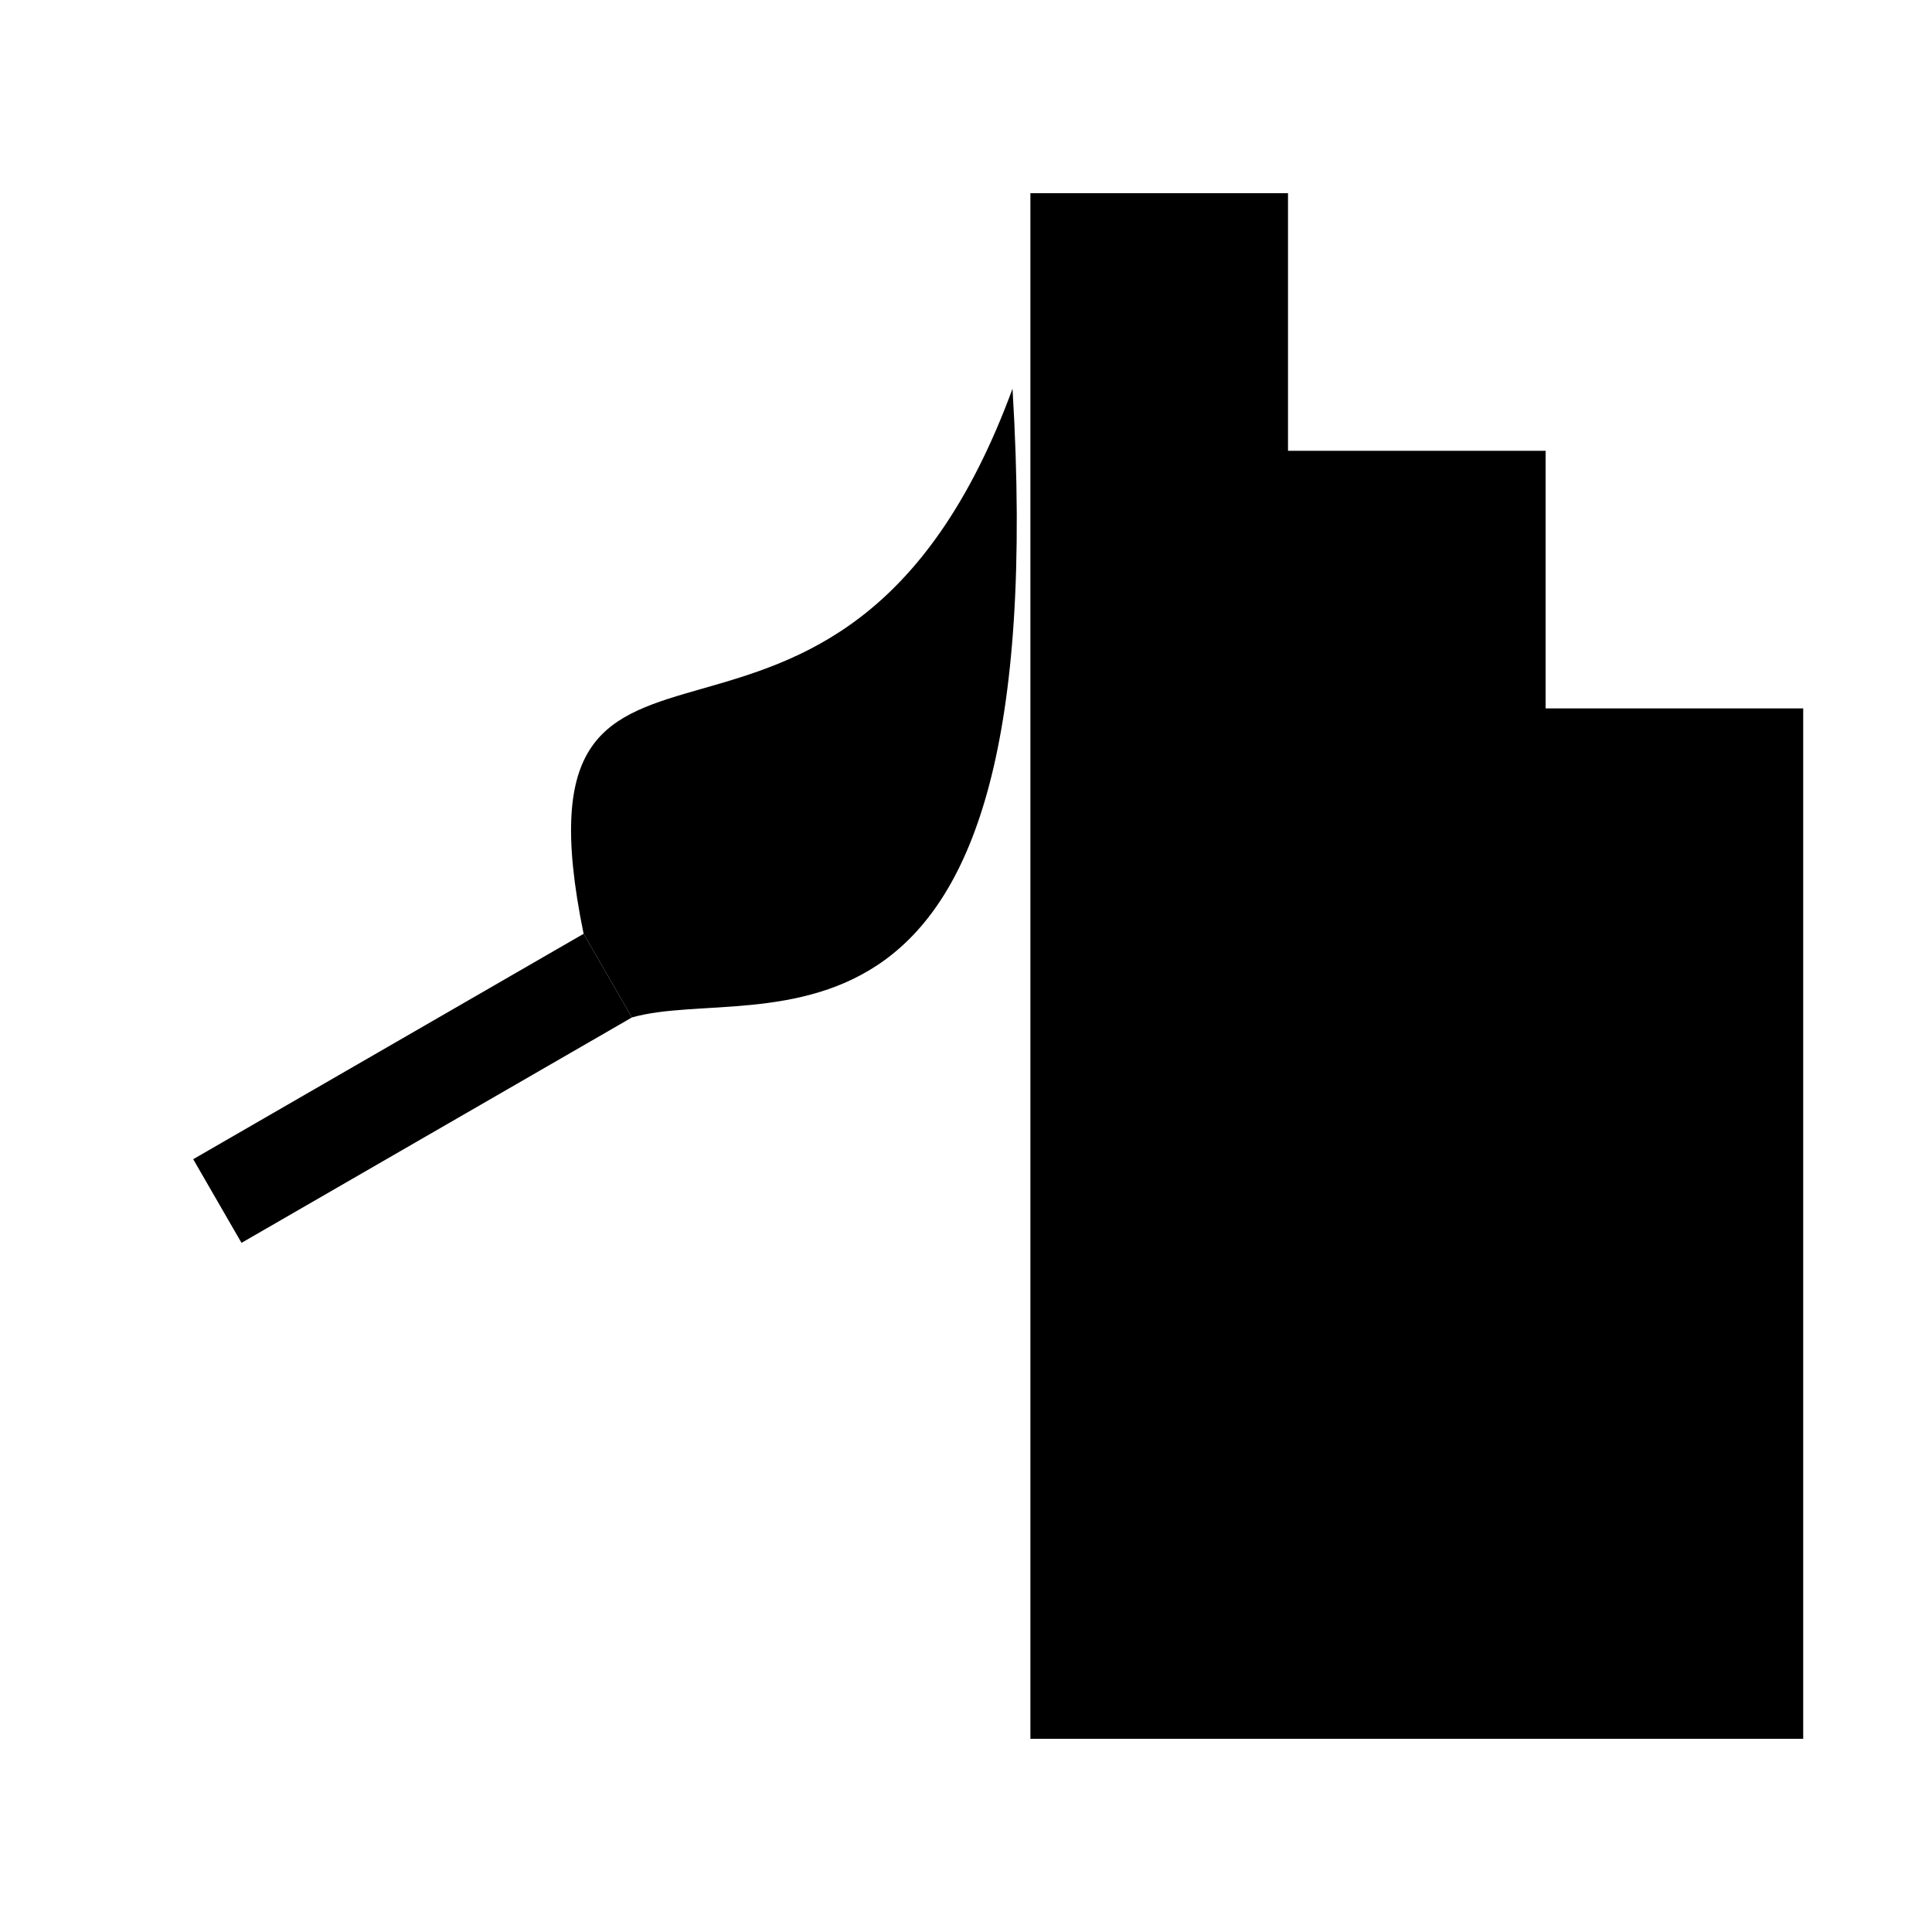
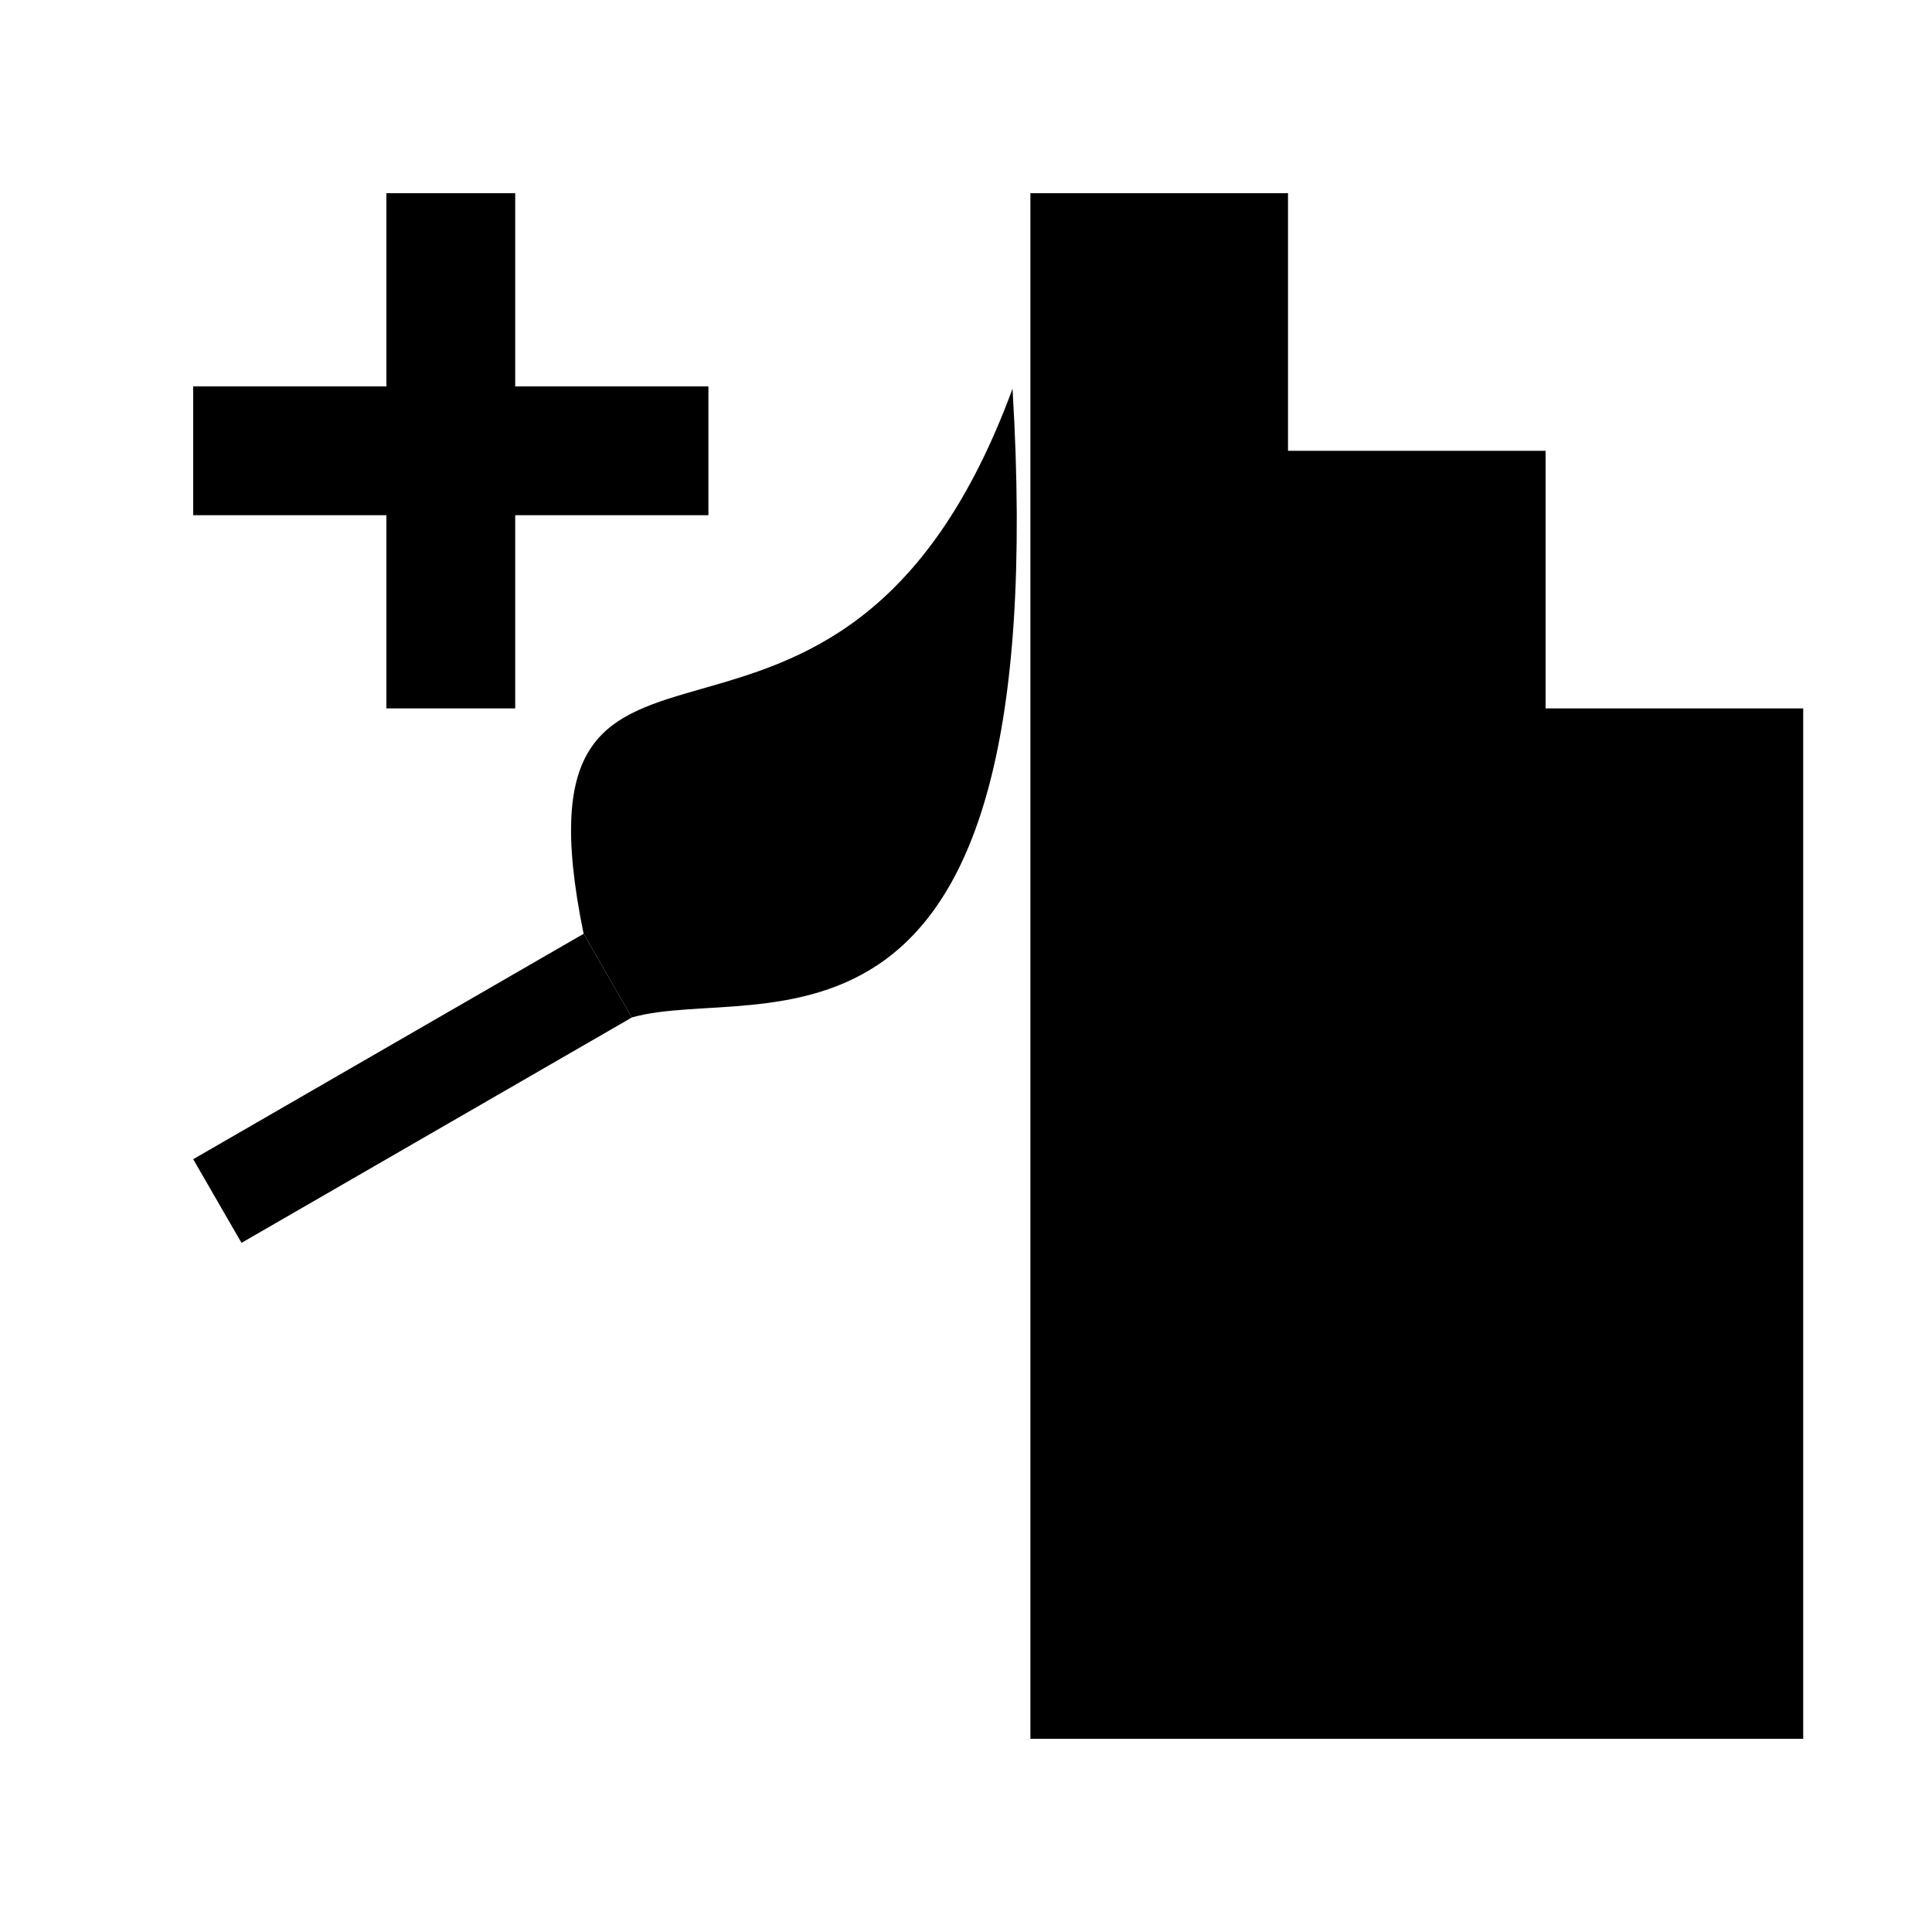
<svg xmlns="http://www.w3.org/2000/svg" width="30" height="30" version="1.1">
  <rect width="7" height="1.5" x="3" y="18" transform="rotate(-30 3 18)" />
  <path d="M10,18 C12,12 14,19 20,14 C15,24 12,20 10,19.5" transform="rotate(-30 3 18)" />
  <polygon points="16,27 16,3 20,3 20,7 24,7 24,11 28,11 28,27" />
+   <rect width="2" height="8" x="6" y="3" />
+   <rect width="8" height="2" x="3" y="6" />
</svg>
